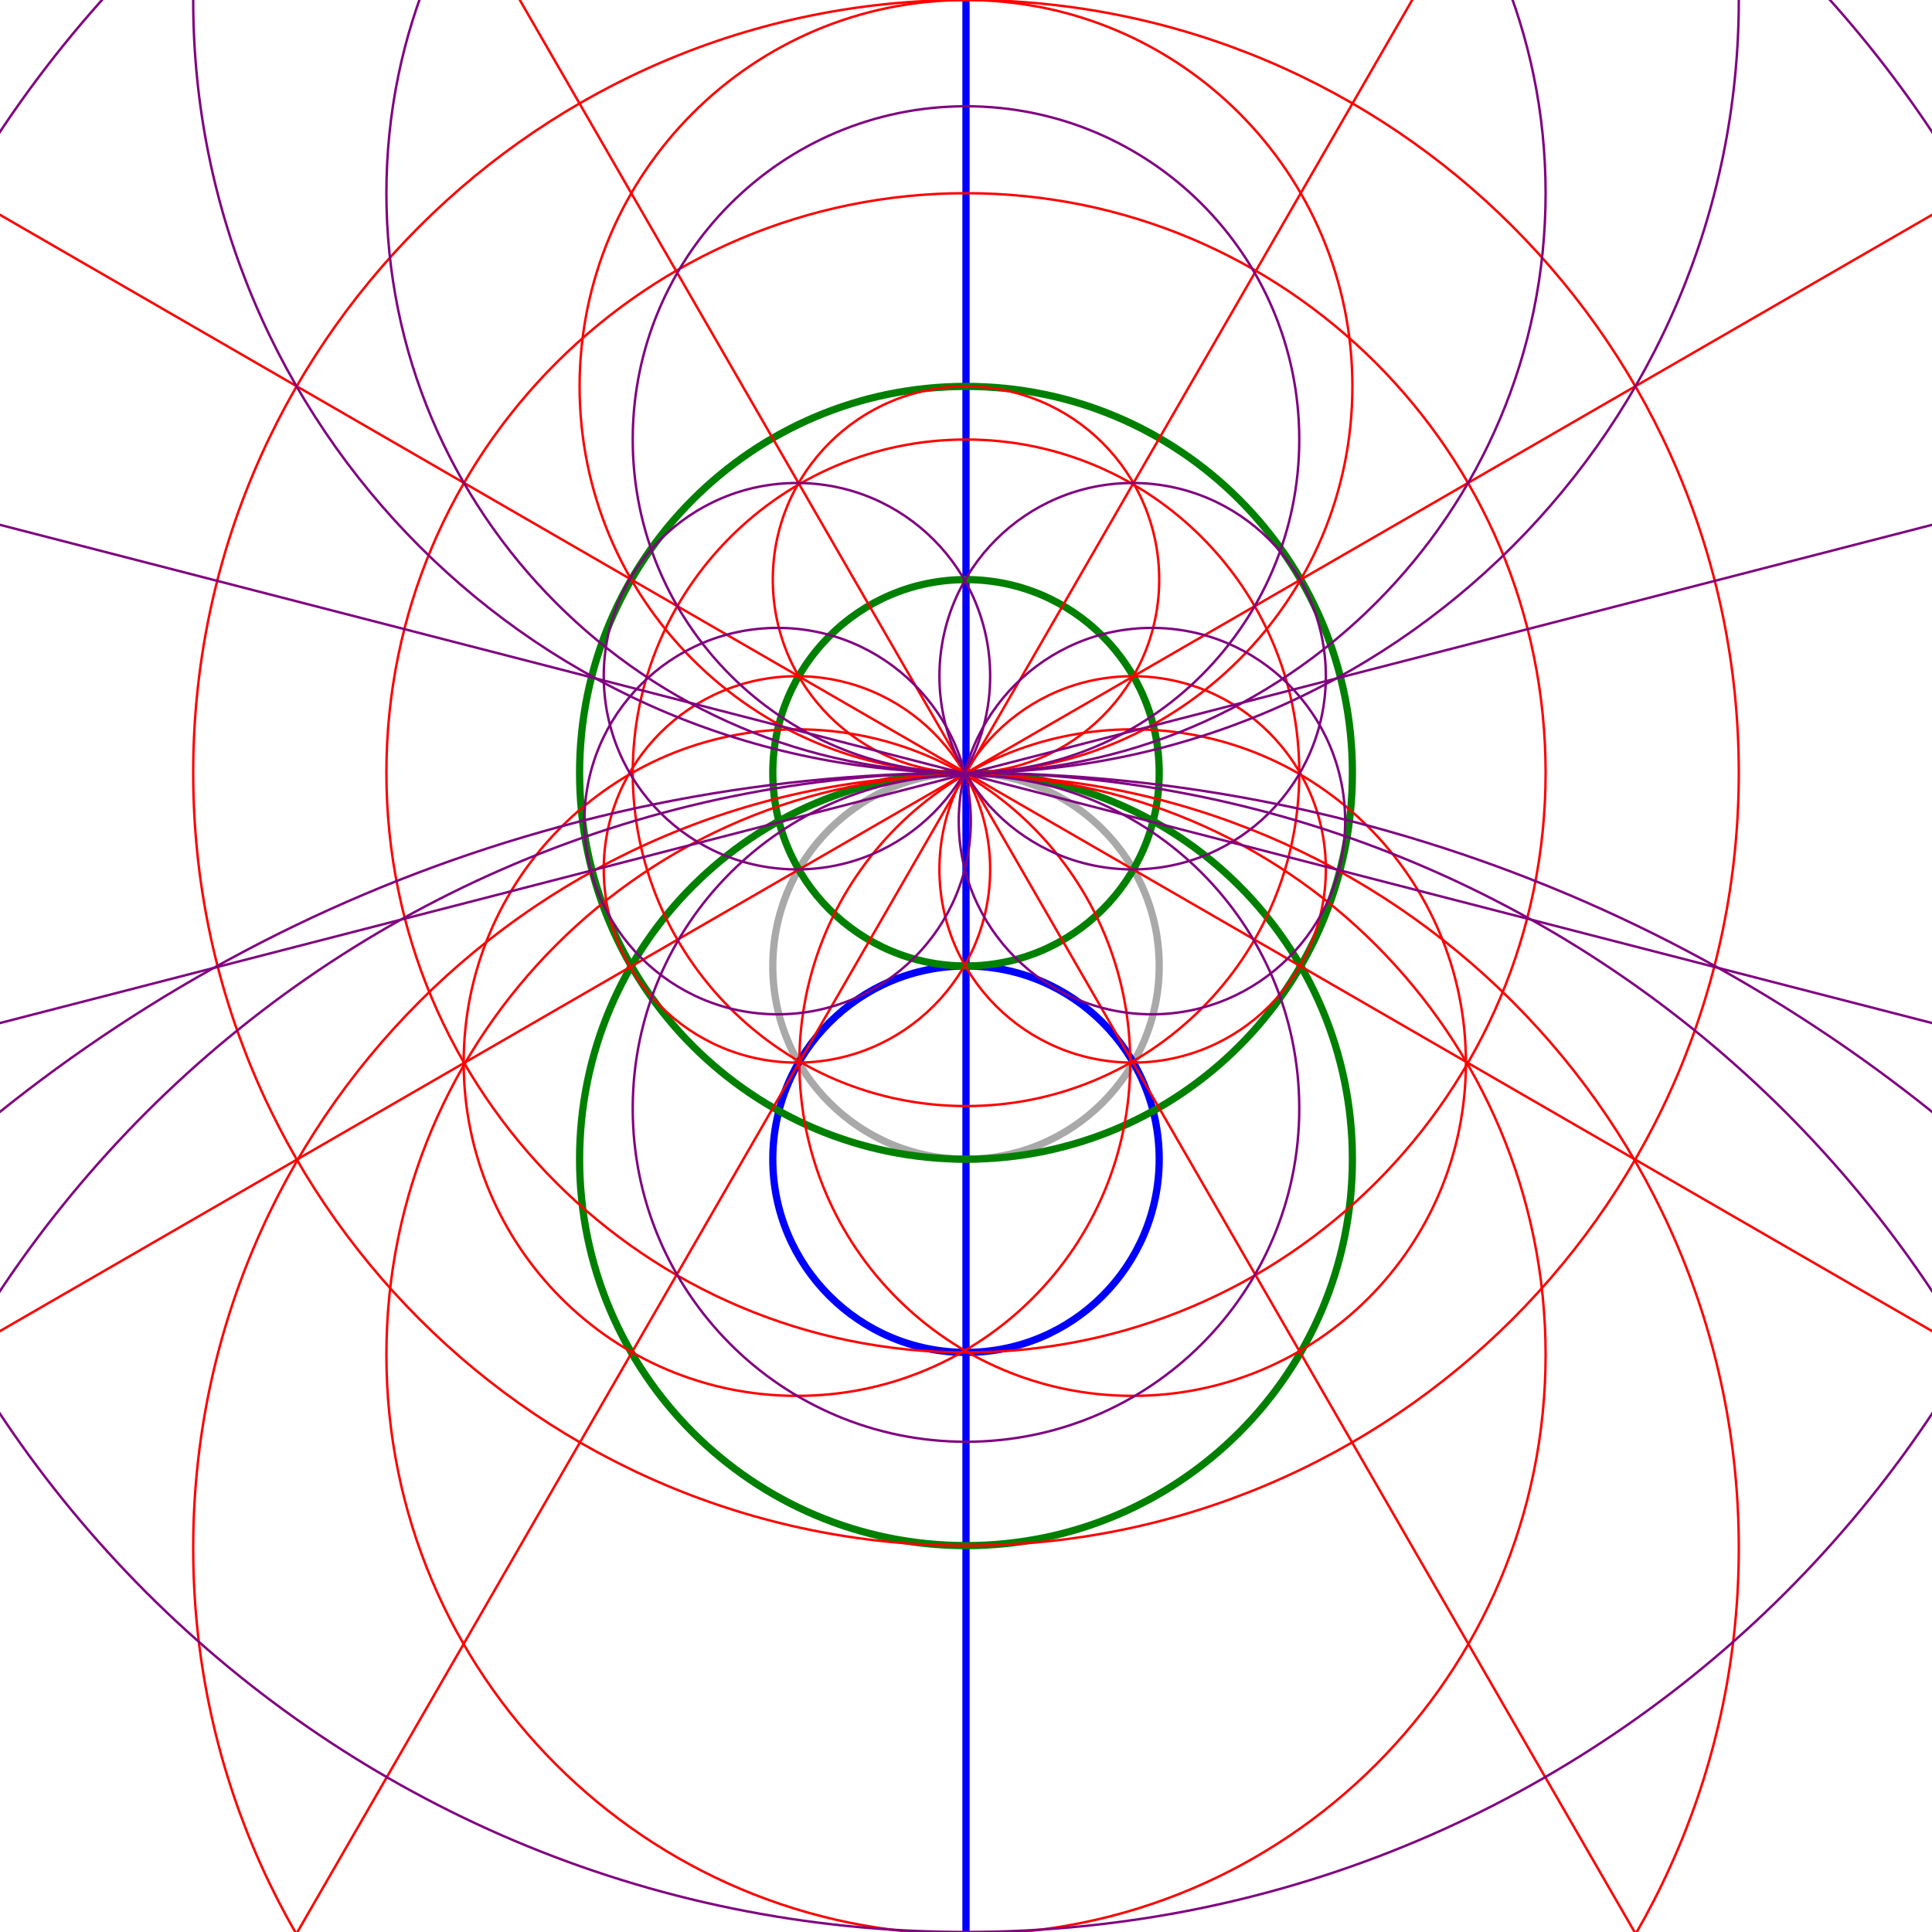
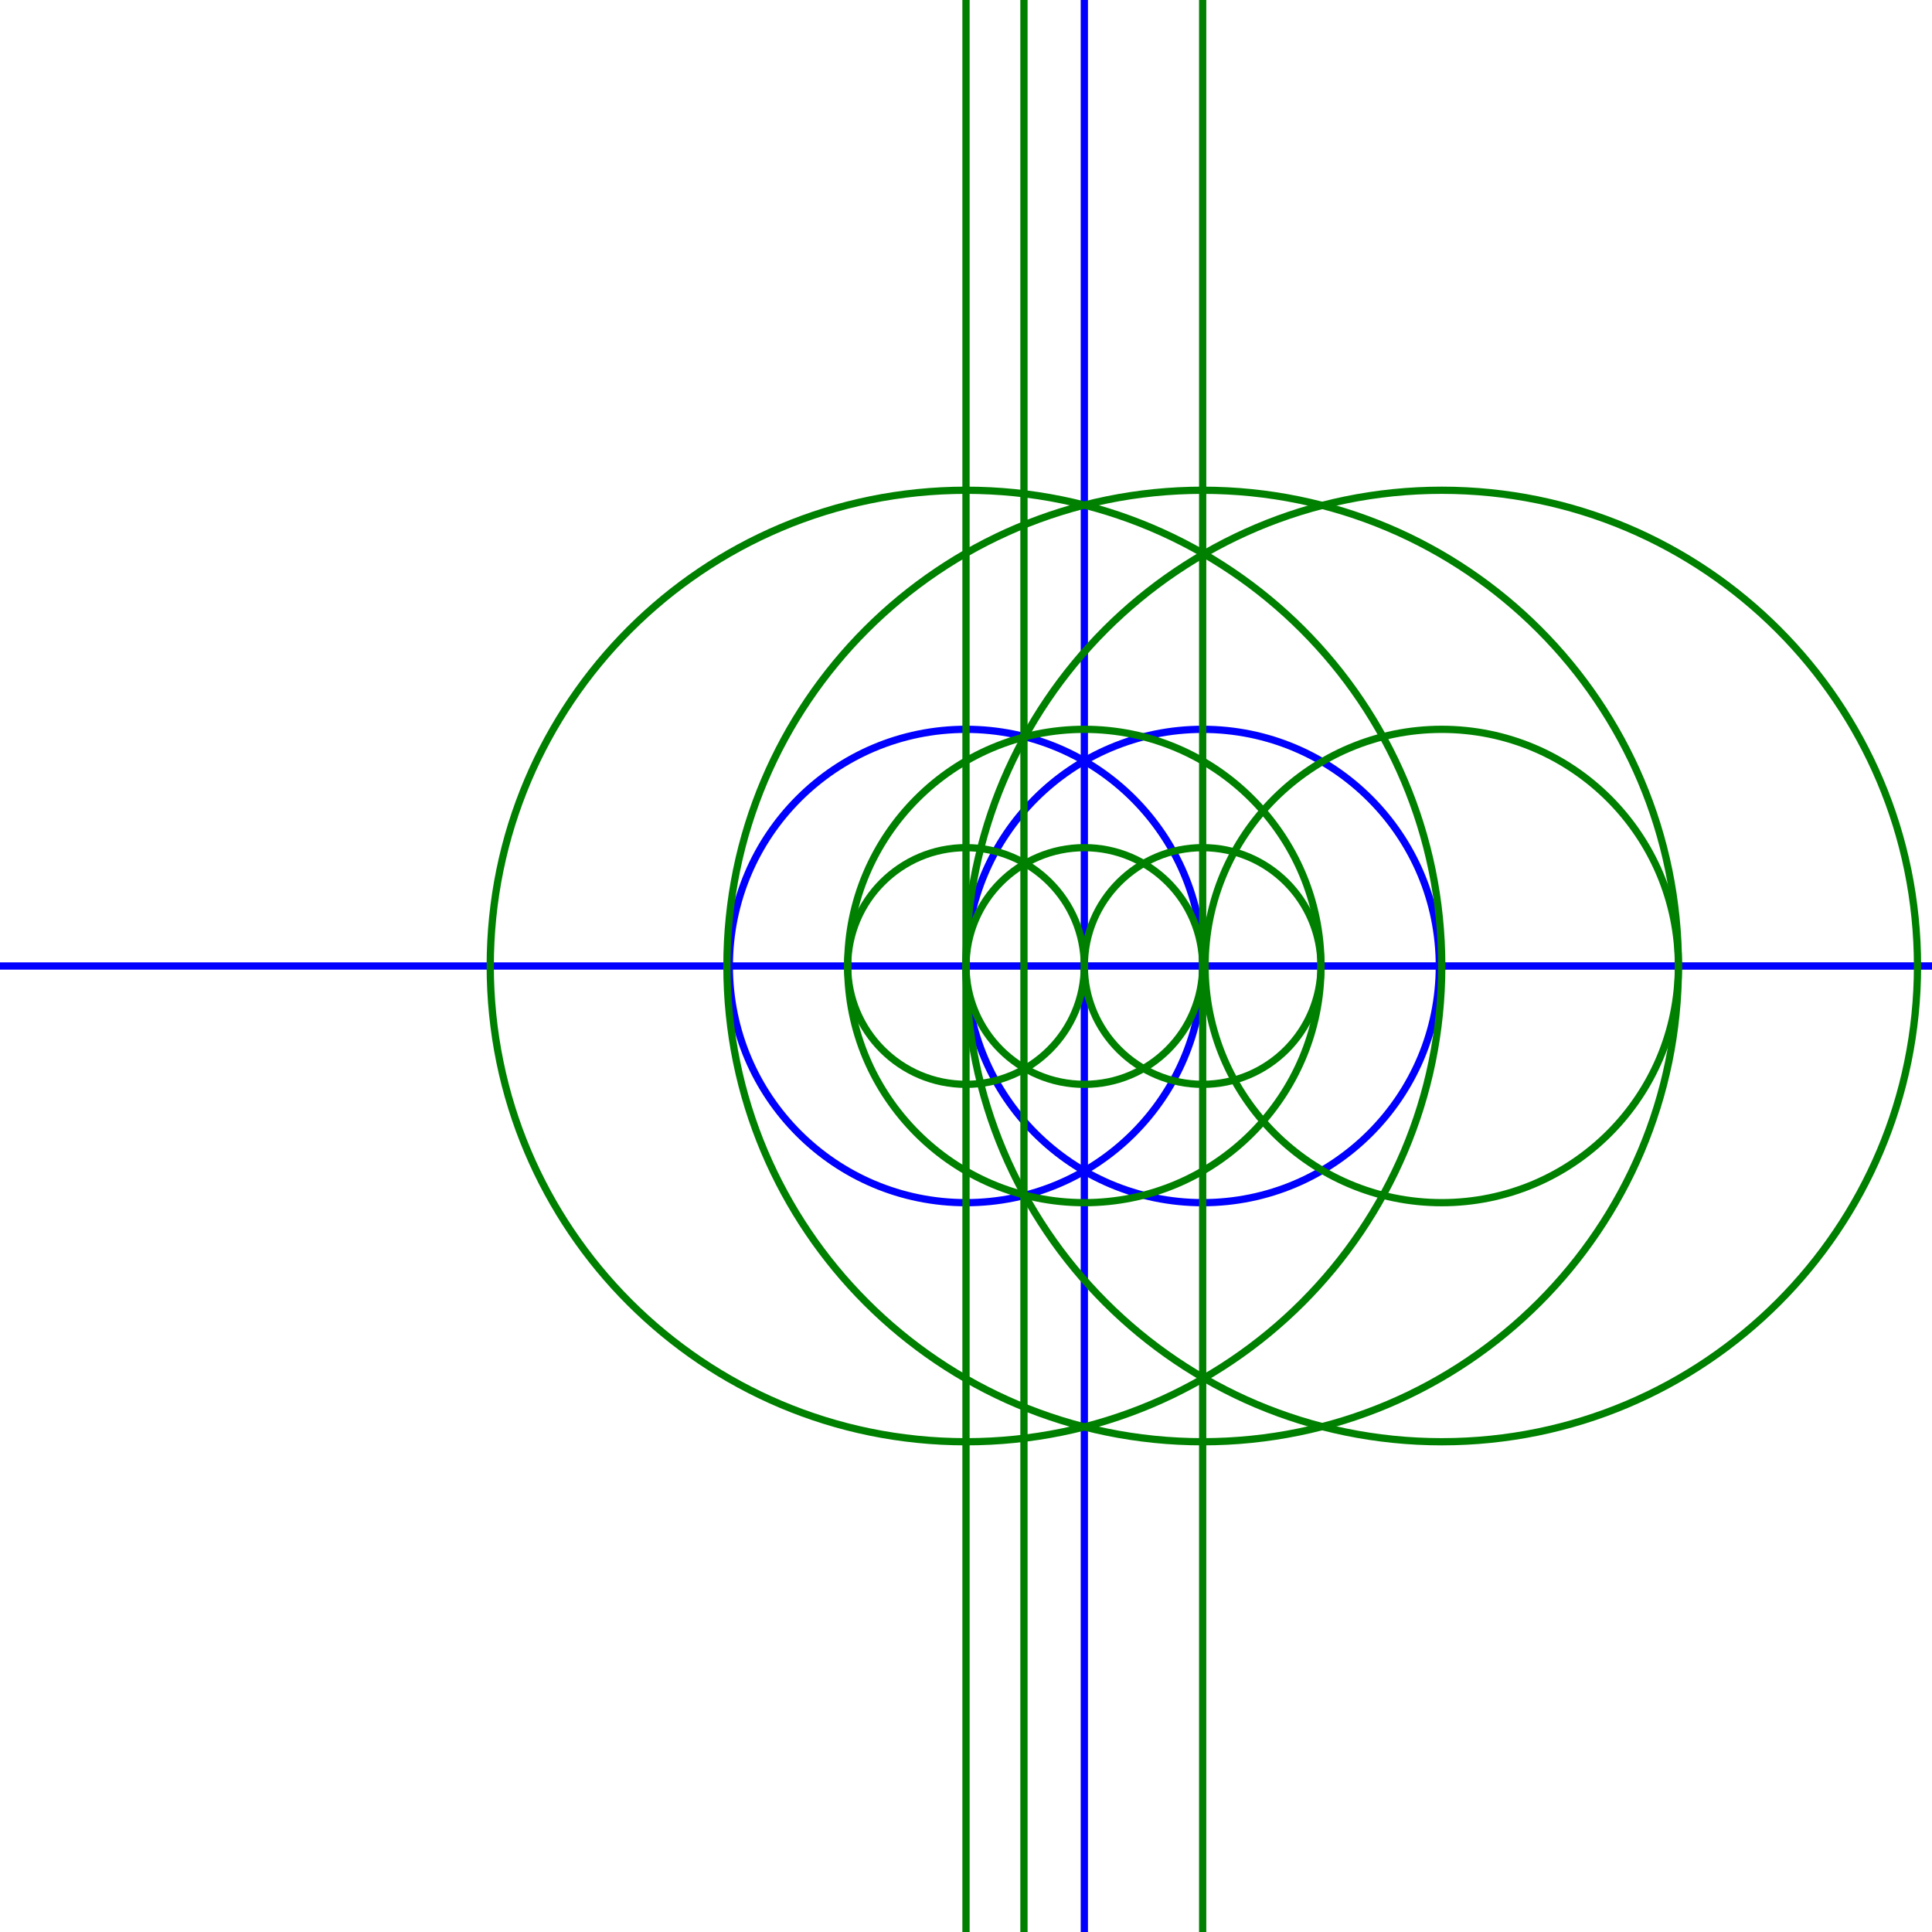
<svg xmlns="http://www.w3.org/2000/svg" viewBox="0 0 800 800">
-   <circle cx="400" cy="400" fill="none" r="80" stroke="darkgray" stroke-width="3" />
-   <line fill="none" stroke="blue" stroke-width="3" x1="400" x2="400" y1="-800" y2="1600" />
-   <circle cx="400" cy="480" fill="none" r="80" stroke="blue" stroke-width="3" />
-   <circle cx="400" cy="480" fill="none" r="160" stroke="green" stroke-width="3" />
-   <circle cx="400" cy="320" fill="none" r="160" stroke="green" stroke-width="3" />
-   <circle cx="400" cy="320" fill="none" r="80" stroke="green" stroke-width="3" />
-   <circle cx="400" cy="240" fill="none" r="80" stroke="red" stroke-width="1" />
-   <line fill="none" stroke="red" stroke-width="1" x1="1404" x2="-673" y1="-260" y2="940" />
-   <circle cx="330" cy="360" fill="none" r="80" stroke="red" stroke-width="1" />
-   <line fill="none" stroke="red" stroke-width="1" x1="-604" x2="1473" y1="-260" y2="940" />
-   <circle cx="469" cy="360" fill="none" r="80" stroke="red" stroke-width="1" />
-   <circle cx="400" cy="160" fill="none" r="160" stroke="red" stroke-width="1" />
-   <circle cx="400" cy="320" fill="none" r="320" stroke="red" stroke-width="1" />
-   <circle cx="400" cy="641" fill="none" r="320" stroke="red" stroke-width="1" />
-   <circle cx="400" cy="320" fill="none" r="240" stroke="red" stroke-width="1" />
-   <circle cx="400" cy="561" fill="none" r="240" stroke="red" stroke-width="1" />
-   <line fill="none" stroke="red" stroke-width="1" x1="965" x2="-234" y1="-659" y2="1419" />
-   <circle cx="400" cy="320" fill="none" r="138" stroke="red" stroke-width="1" />
-   <circle cx="330" cy="440" fill="none" r="138" stroke="red" stroke-width="1" />
-   <line fill="none" stroke="red" stroke-width="1" x1="-165" x2="1034" y1="-659" y2="1419" />
-   <circle cx="469" cy="440" fill="none" r="138" stroke="red" stroke-width="1" />
-   <circle cx="400" cy="182" fill="none" r="138" stroke="purple" stroke-width="1" />
-   <circle cx="400" cy="459" fill="none" r="138" stroke="purple" stroke-width="1" />
-   <circle cx="400" cy="320" fill="none" r="480" stroke="purple" stroke-width="1" />
-   <circle cx="400" cy="800" fill="none" r="480" stroke="purple" stroke-width="1" />
-   <circle cx="400" cy="80" fill="none" r="240" stroke="purple" stroke-width="1" />
-   <circle cx="400" cy="320" fill="none" r="640" stroke="purple" stroke-width="1" />
-   <circle cx="400" cy="960" fill="none" r="640" stroke="purple" stroke-width="1" />
-   <circle cx="400" cy="0" fill="none" r="320" stroke="purple" stroke-width="1" />
-   <circle cx="330" cy="280" fill="none" r="80" stroke="purple" stroke-width="1" />
-   <circle cx="469" cy="280" fill="none" r="80" stroke="purple" stroke-width="1" />
-   <line fill="none" stroke="purple" stroke-width="1" x1="1542" x2="-781" y1="26" y2="625" />
-   <circle cx="322" cy="340" fill="none" r="80" stroke="purple" stroke-width="1" />
-   <line fill="none" stroke="purple" stroke-width="1" x1="-742" x2="1581" y1="26" y2="625" />
-   <circle cx="477" cy="340" fill="none" r="80" stroke="purple" stroke-width="1" />
+   <line fill="none" stroke="darkgray" stroke-width="3" x1="400" x2="1600" y1="400" y2="400" />
+   <line fill="none" stroke="blue" stroke-width="3" x1="-800" x2="1600" y1="400" y2="400" />
+   <circle cx="400" cy="400" fill="none" r="98" stroke="blue" stroke-width="3" />
+   <circle cx="498" cy="400" fill="none" r="98" stroke="blue" stroke-width="3" />
+   <line fill="none" stroke="blue" stroke-width="3" x1="449" x2="449" y1="-800" y2="1600" />
+   <line fill="none" stroke="green" stroke-width="3" x1="400" x2="400" y1="-800" y2="1600" />
+   <circle cx="498" cy="400" fill="none" r="197" stroke="green" stroke-width="3" />
+   <circle cx="597" cy="400" fill="none" r="98" stroke="green" stroke-width="3" />
+   <circle cx="400" cy="400" fill="none" r="49" stroke="green" stroke-width="3" />
+   <circle cx="498" cy="400" fill="none" r="49" stroke="green" stroke-width="3" />
+   <circle cx="449" cy="400" fill="none" r="98" stroke="green" stroke-width="3" />
+   <circle cx="400" cy="400" fill="none" r="197" stroke="green" stroke-width="3" />
+   <circle cx="597" cy="400" fill="none" r="197" stroke="green" stroke-width="3" />
+   <line fill="none" stroke="green" stroke-width="3" x1="498" x2="498" y1="-800" y2="1600" />
+   <circle cx="449" cy="400" fill="none" r="49" stroke="green" stroke-width="3" />
+   <line fill="none" stroke="green" stroke-width="3" x1="424" x2="424" y1="-800" y2="1600" />
</svg>
